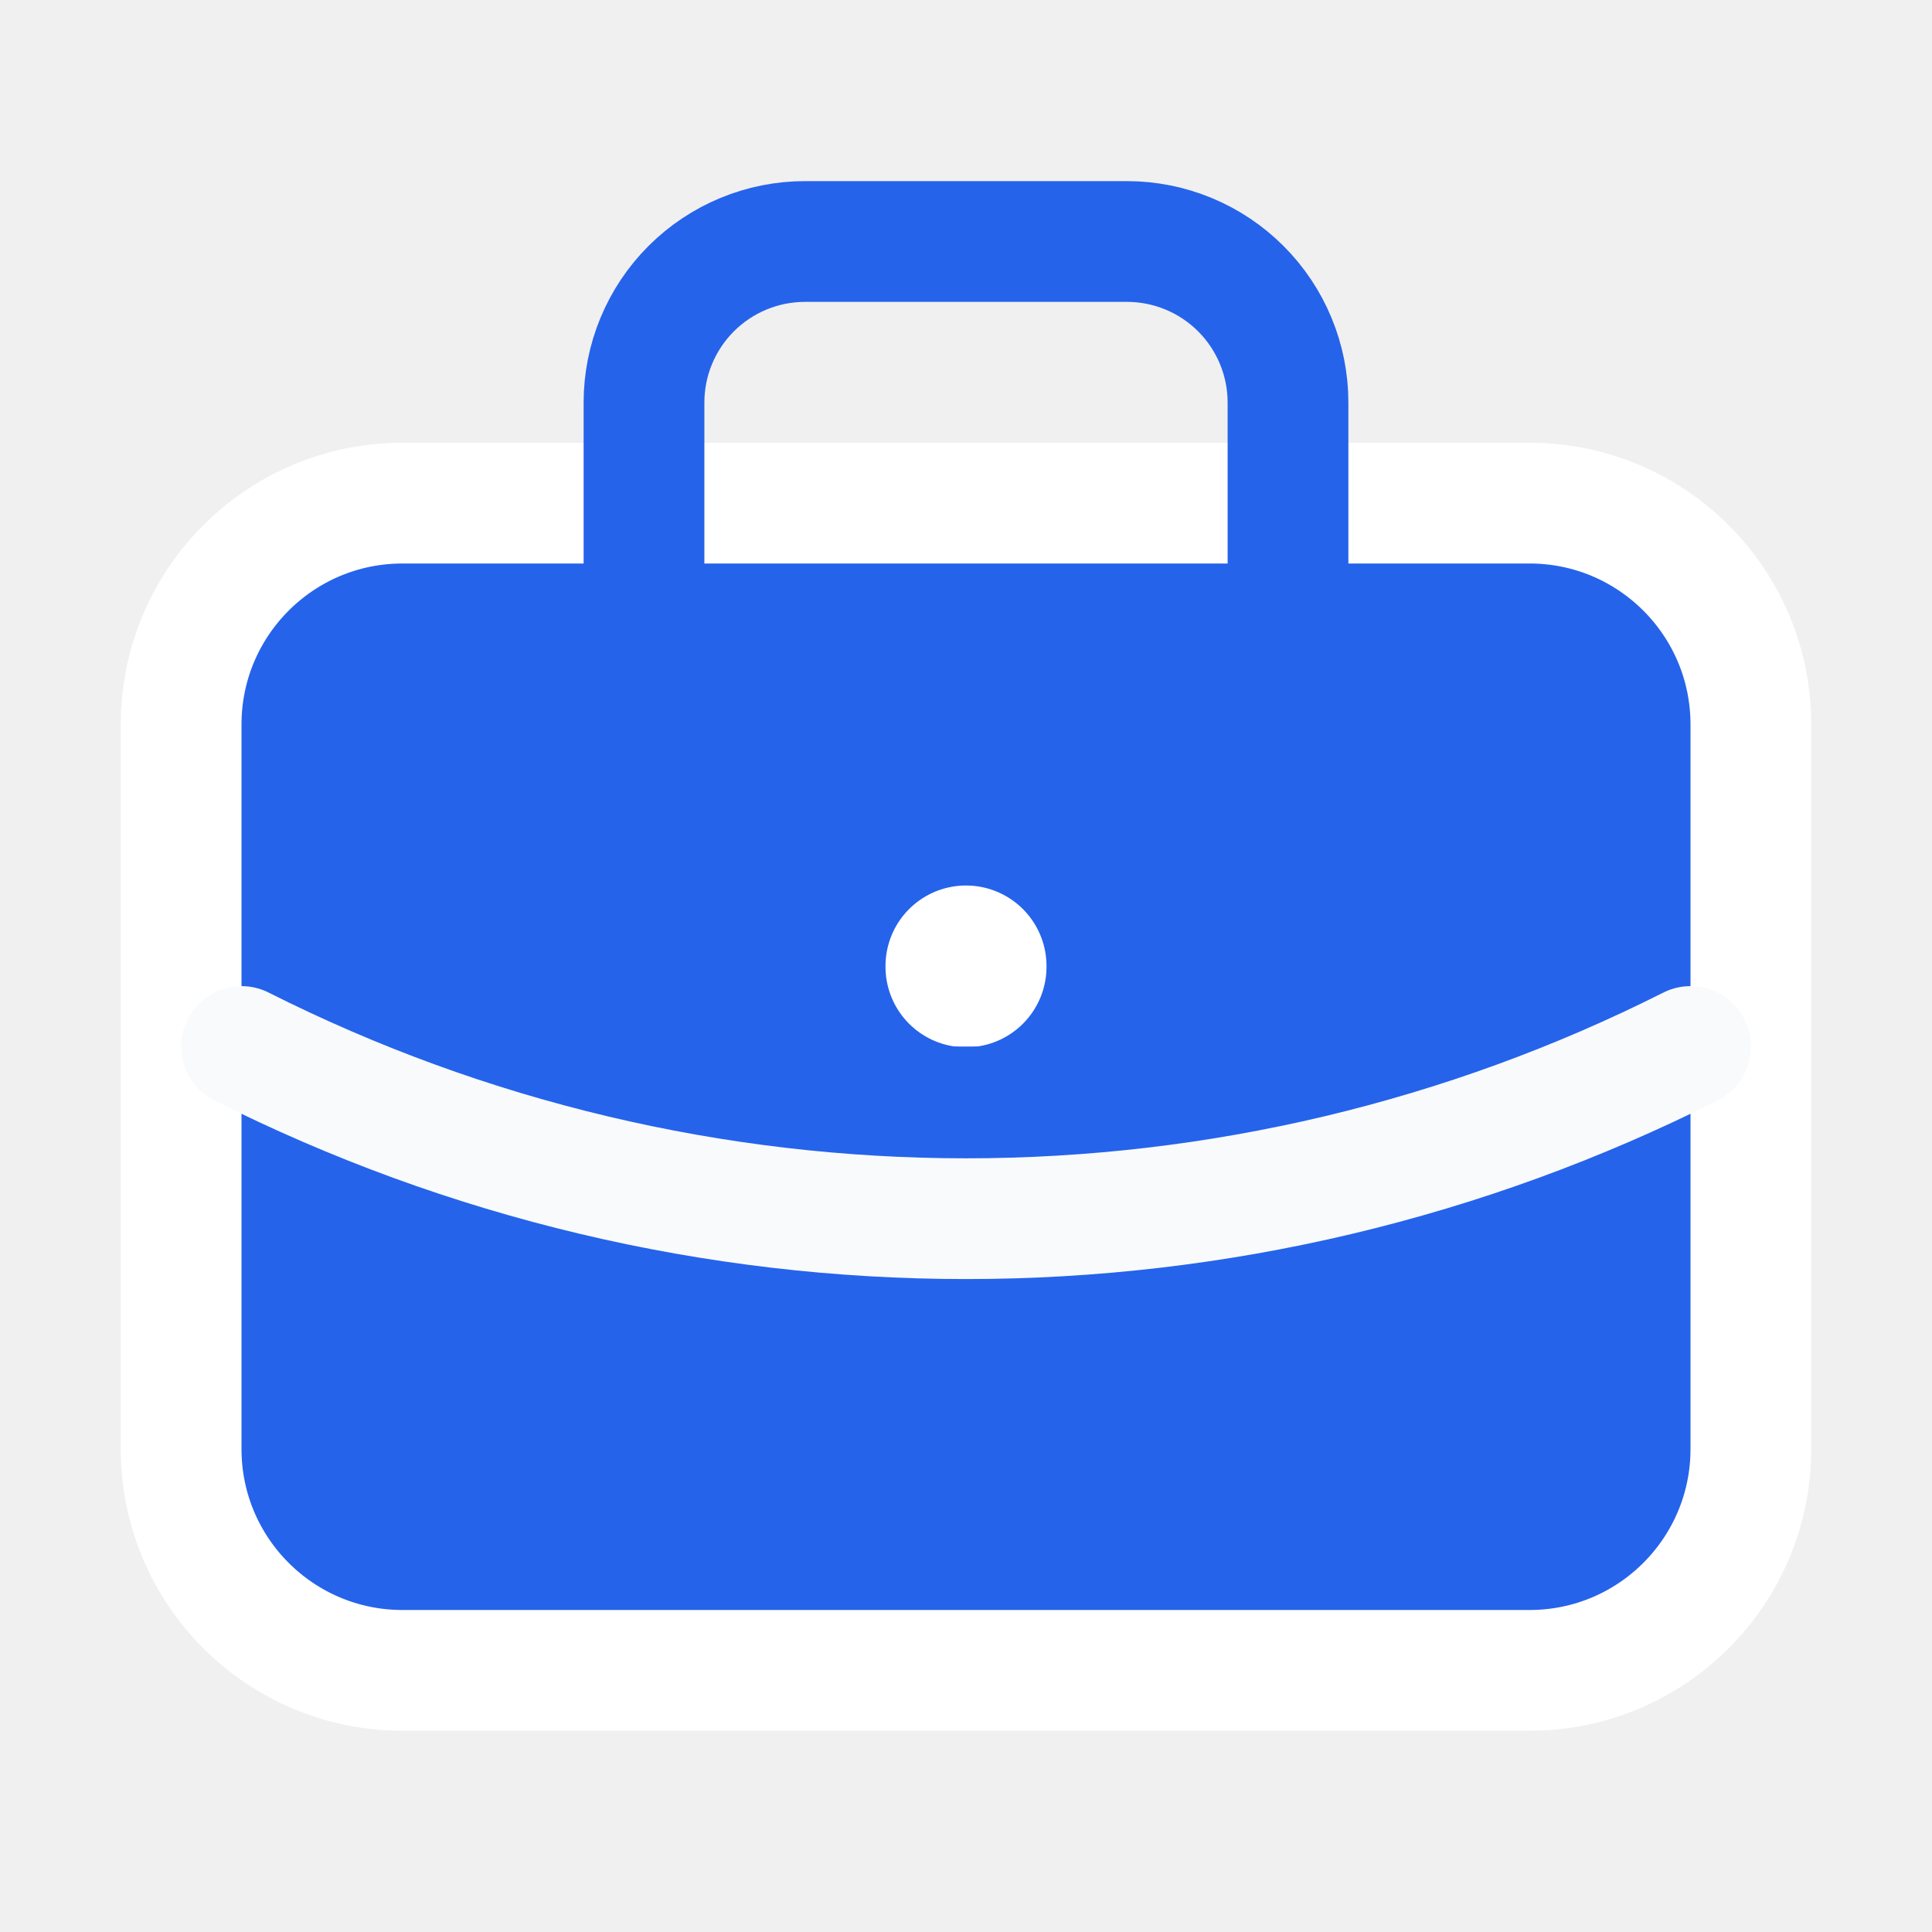
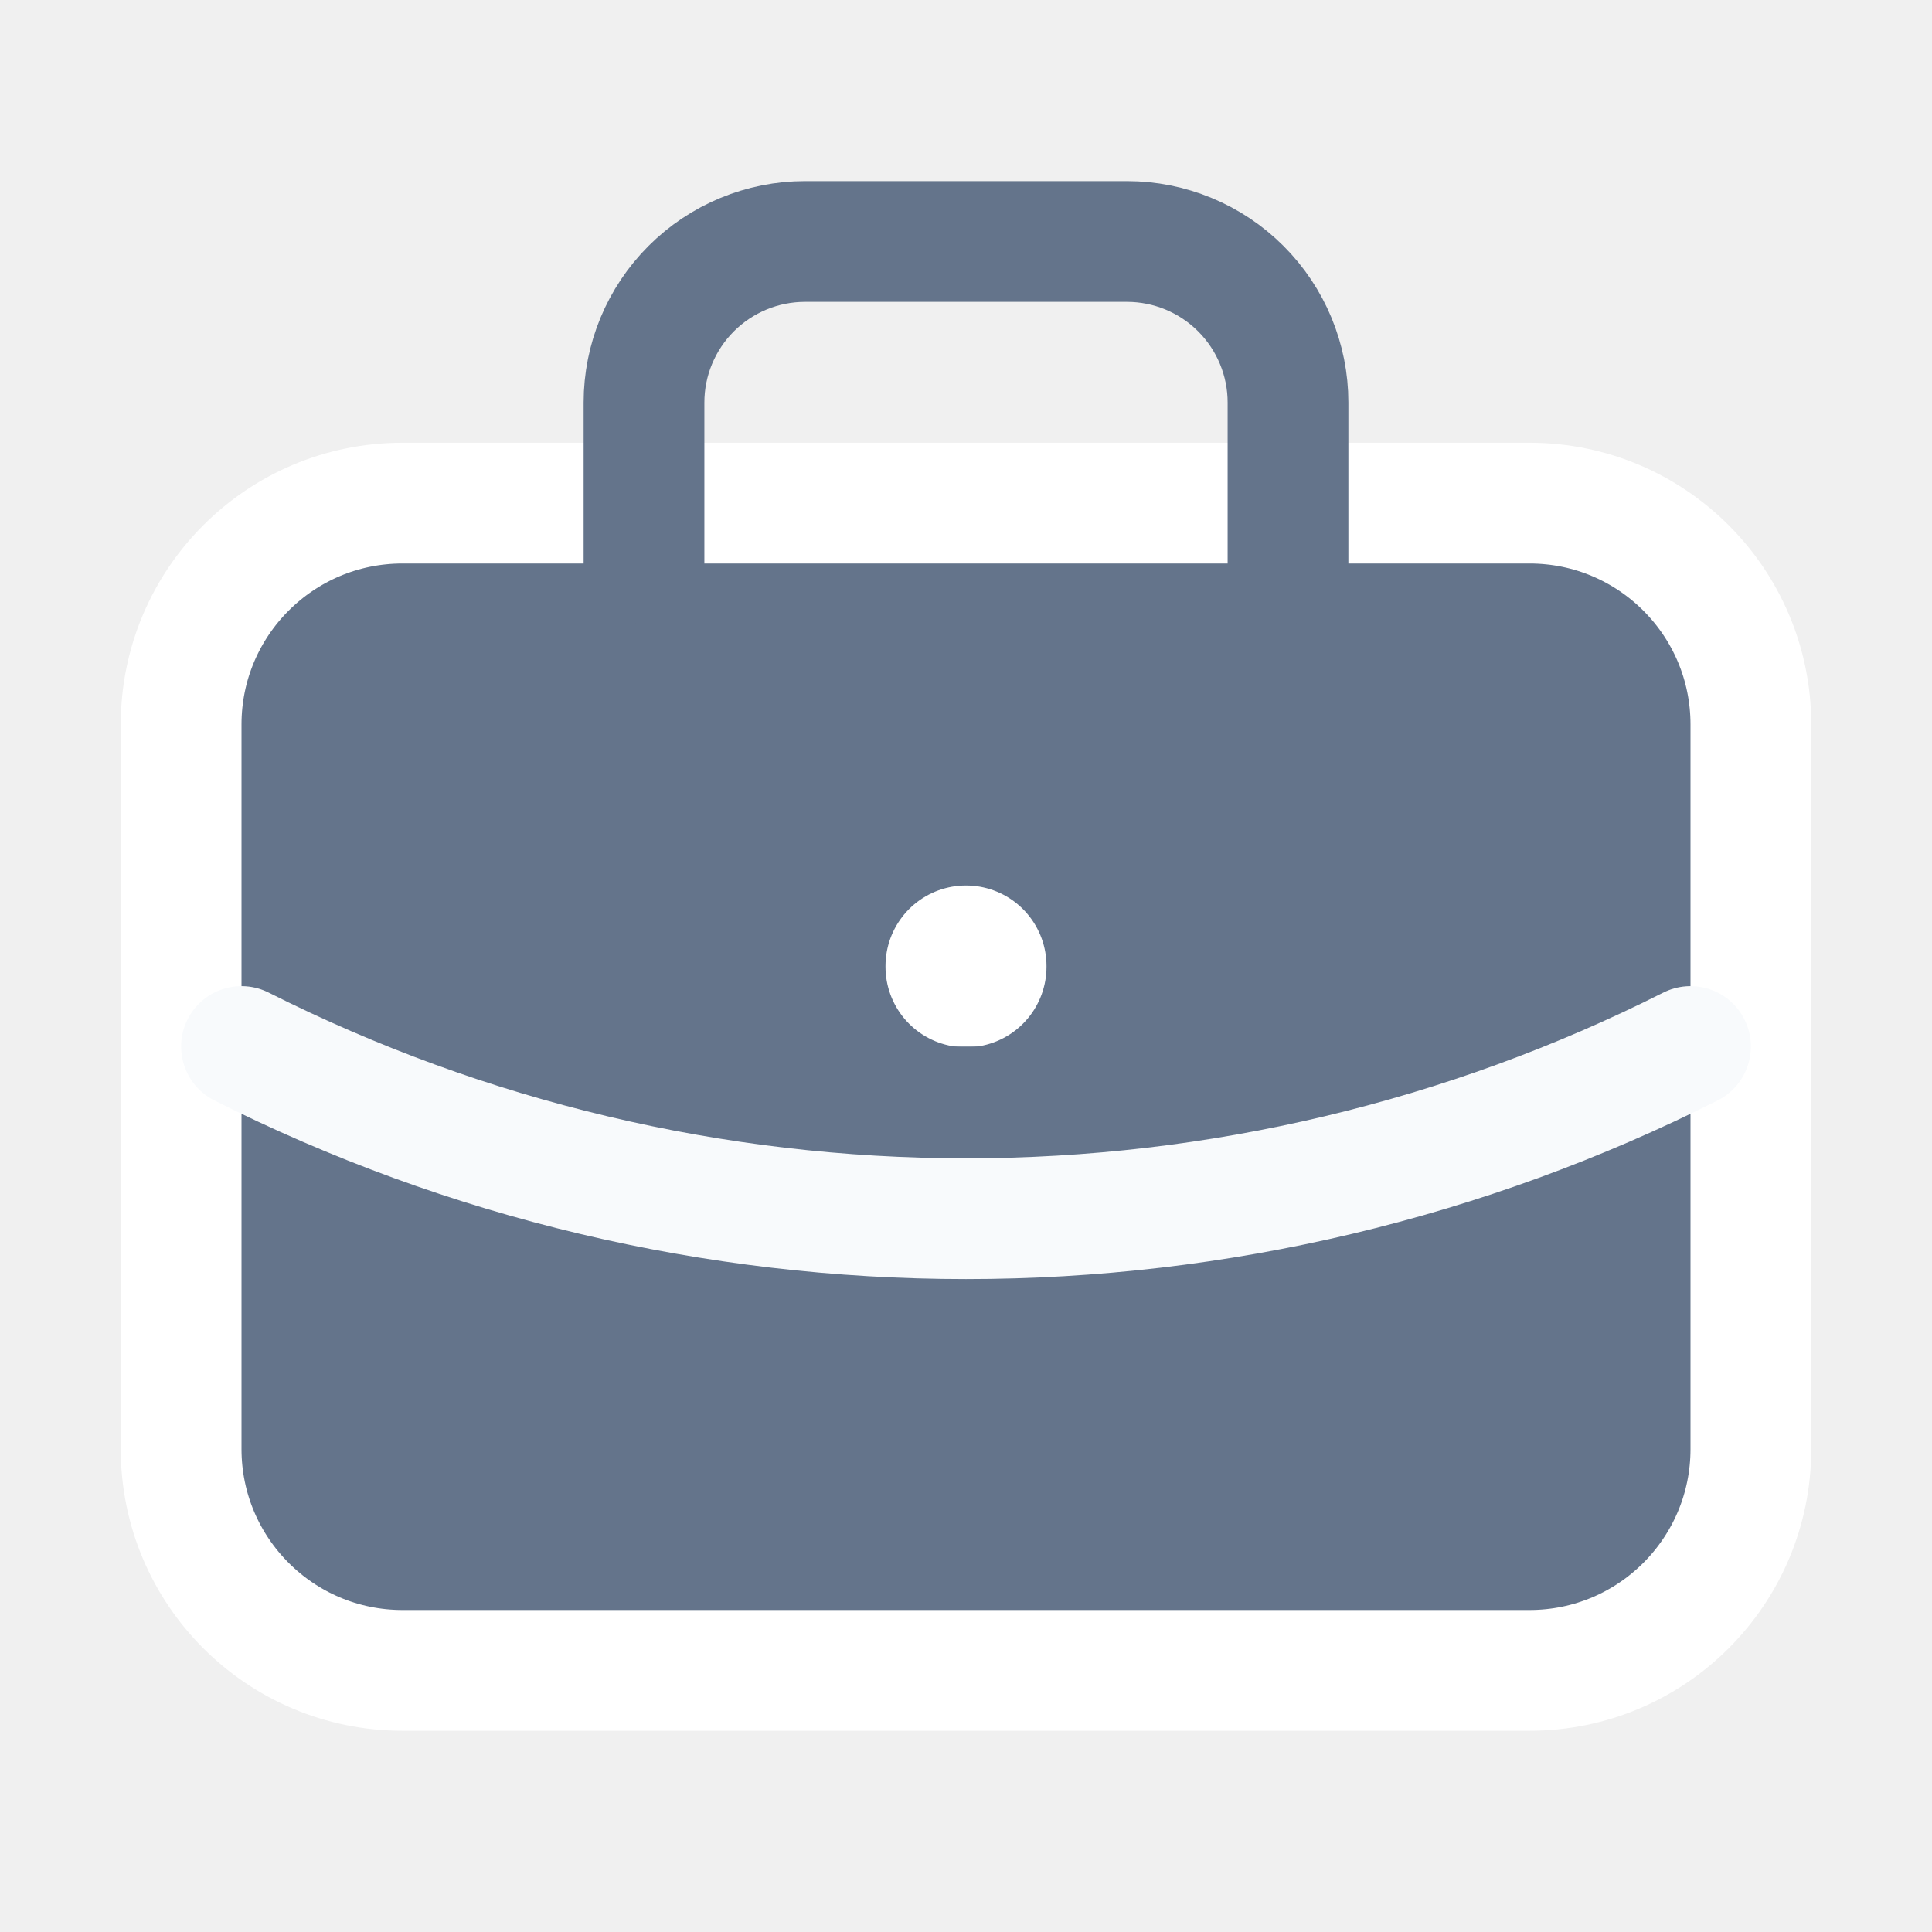
- <svg xmlns="http://www.w3.org/2000/svg" width="24" height="24" viewBox="0 0 24 24" fill="none">
-   <path d="M19 6.25H5C3.481 6.25 2.25 7.481 2.25 9V18C2.25 19.519 3.481 20.75 5 20.75H19C20.519 20.75 21.75 19.519 21.75 18V9C21.75 7.481 20.519 6.25 19 6.25Z" fill="#2563EB" stroke="white" stroke-width="1.5" stroke-linecap="round" stroke-linejoin="round" />
-   <path d="M8 7V5C8 4.47 8.211 3.961 8.586 3.586C8.961 3.211 9.47 3 10 3H14C14.53 3 15.039 3.211 15.414 3.586C15.789 3.961 16 4.47 16 5V7" stroke="#2563EB" stroke-width="1.5" stroke-linecap="round" stroke-linejoin="round" />
+ <svg xmlns="http://www.w3.org/2000/svg" class="hover:fill-current hover:text-black" fill-rule="evenodd" clip-rule="evenodd" width="24" height="24" viewBox="0 0 24 24" fill="none">
+   <path d="M19 6.25H5C3.481 6.25 2.25 7.481 2.25 9V18C2.25 19.519 3.481 20.75 5 20.75H19C20.519 20.75 21.75 19.519 21.75 18V9C21.75 7.481 20.519 6.25 19 6.25Z" fill="#64748B" stroke="white" stroke-width="1.5" stroke-linecap="round" stroke-linejoin="round" />
+   <path d="M8 7V5C8 4.47 8.211 3.961 8.586 3.586C8.961 3.211 9.47 3 10 3H14C14.53 3 15.039 3.211 15.414 3.586C15.789 3.961 16 4.47 16 5V7" stroke="#64748B" stroke-width="1.5" stroke-linecap="round" stroke-linejoin="round" />
  <path d="M12 12V12.01" stroke="white" stroke-width="2" stroke-linecap="round" stroke-linejoin="round" />
-   <path d="M3 13C5.792 14.407 8.874 15.139 12 15.139C15.126 15.139 18.208 14.407 21 13" fill="#2563EB" />
+   <path d="M3 13C5.792 14.407 8.874 15.139 12 15.139C15.126 15.139 18.208 14.407 21 13" fill="#64748B" />
  <path d="M3 13C5.792 14.407 8.874 15.139 12 15.139C15.126 15.139 18.208 14.407 21 13" stroke="#F8FAFC" stroke-width="1.5" stroke-linecap="round" stroke-linejoin="round" />
</svg>
